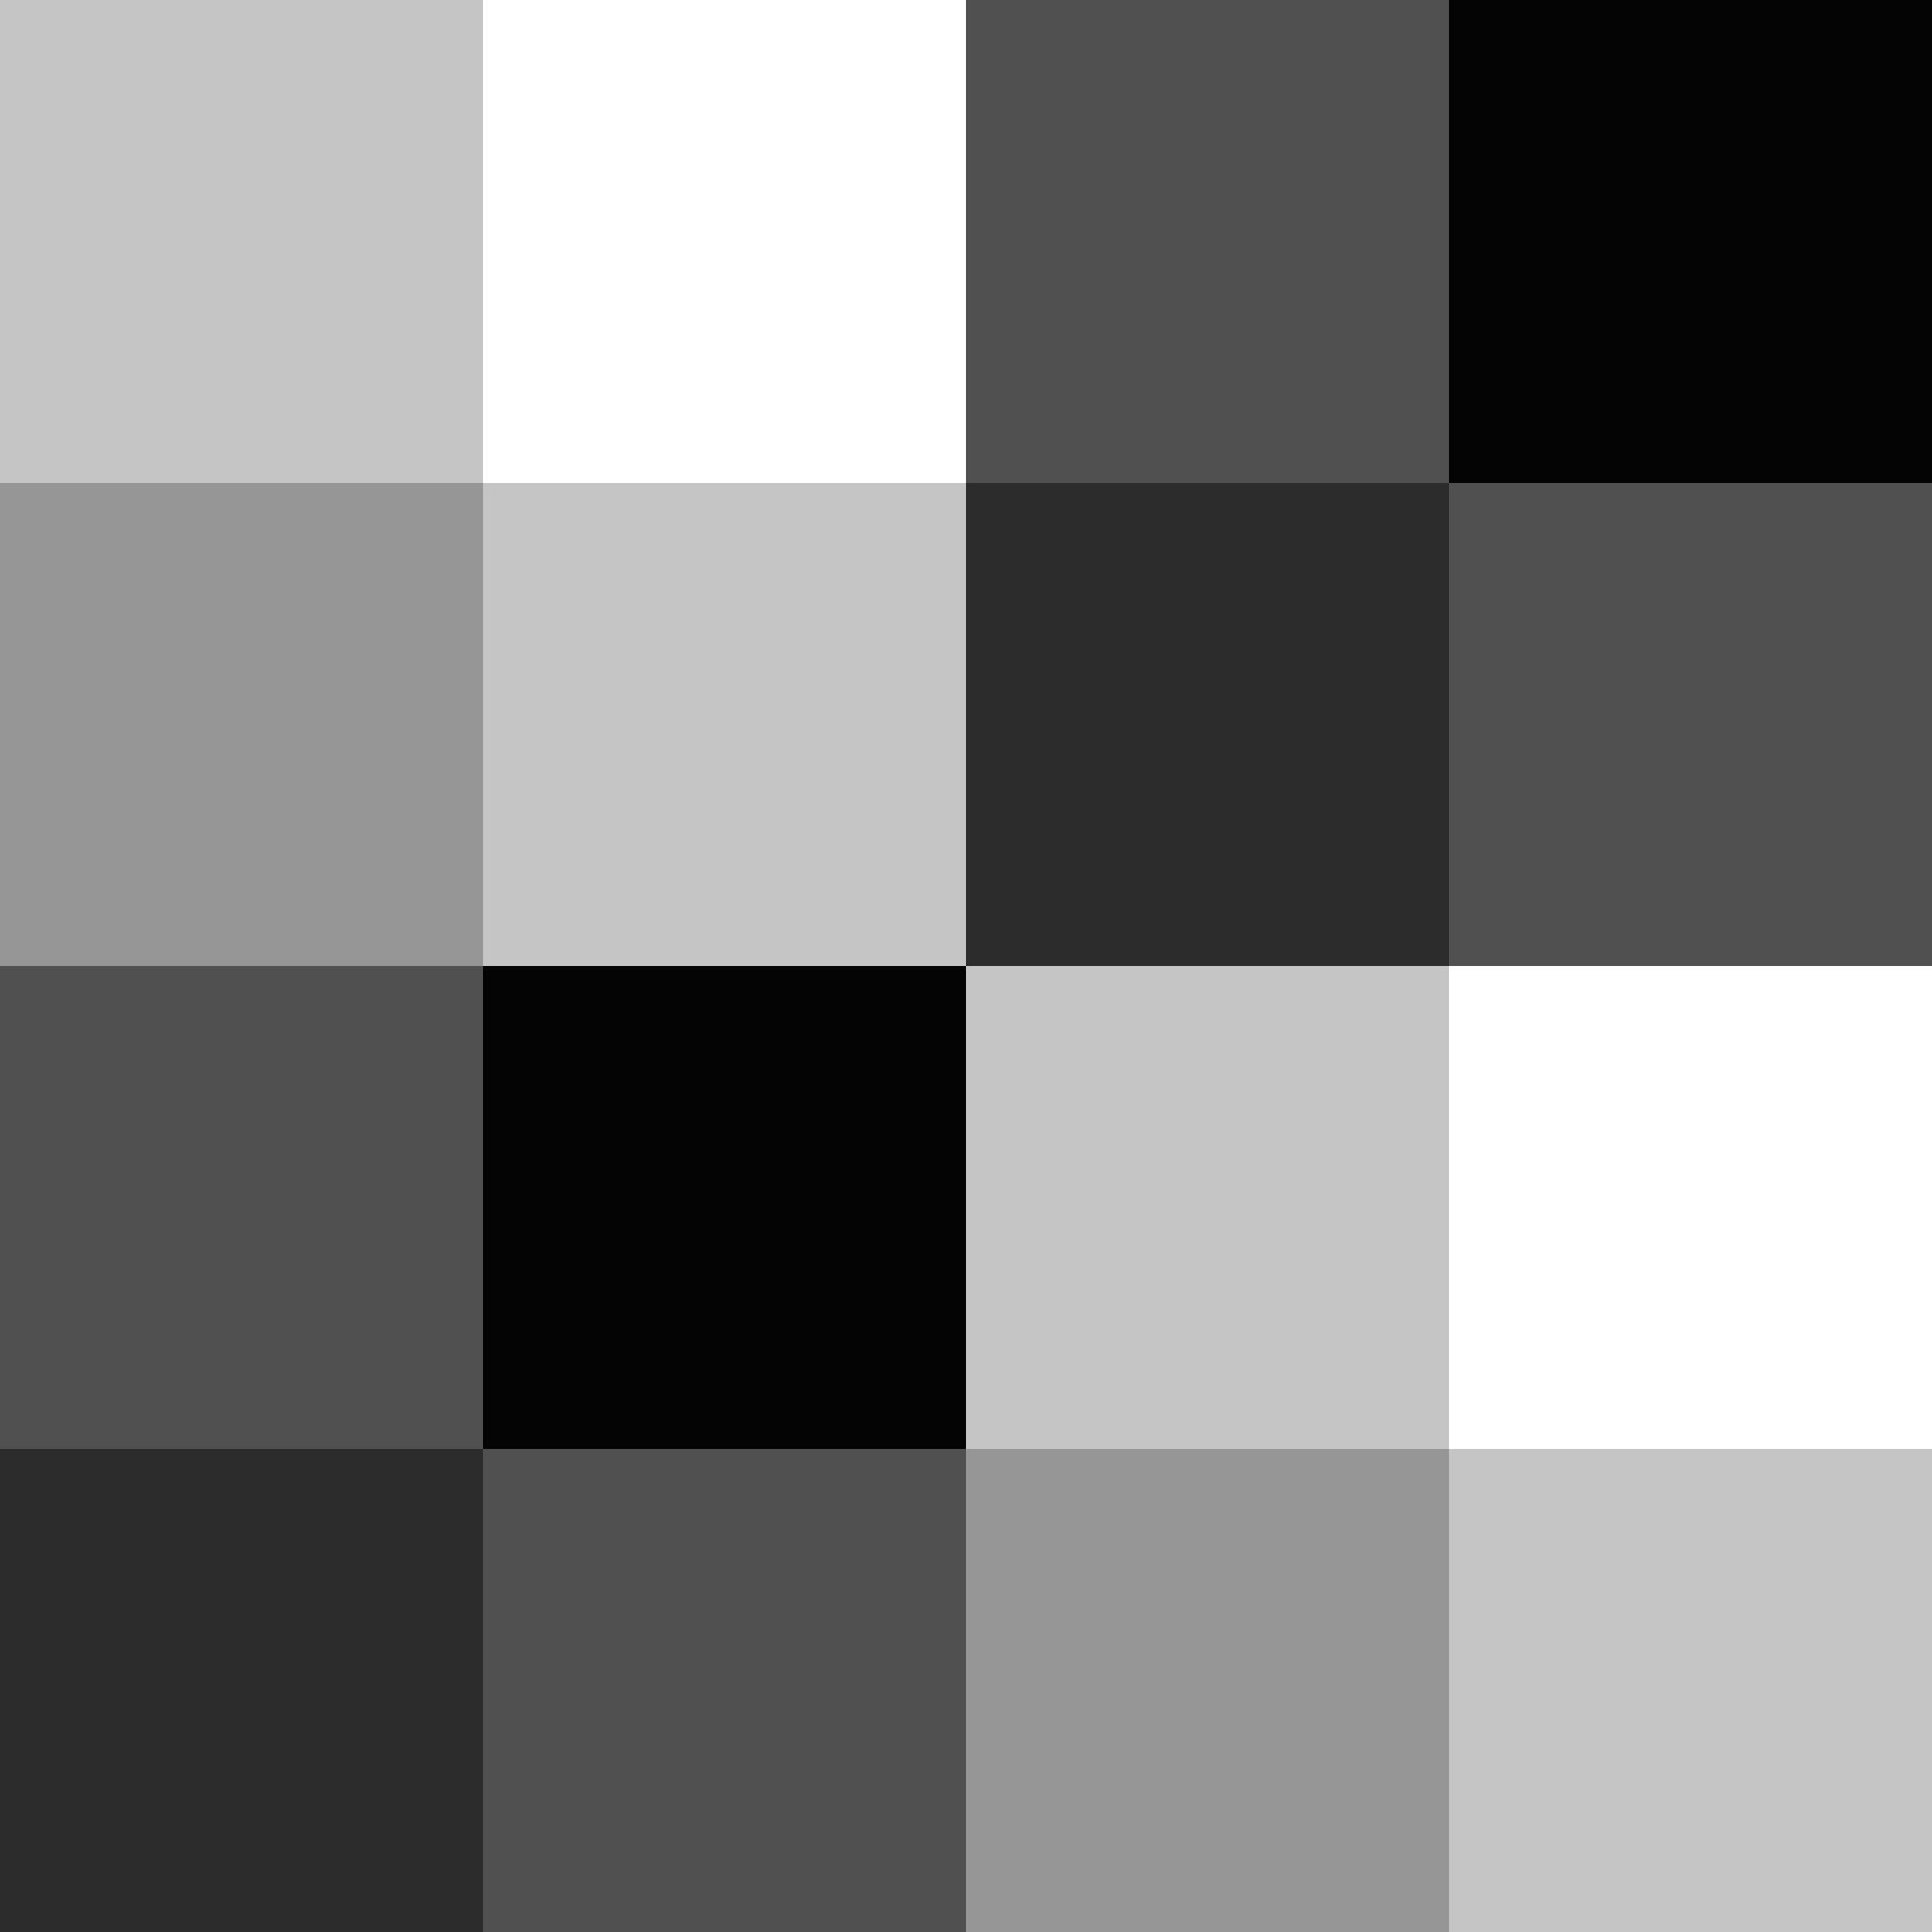
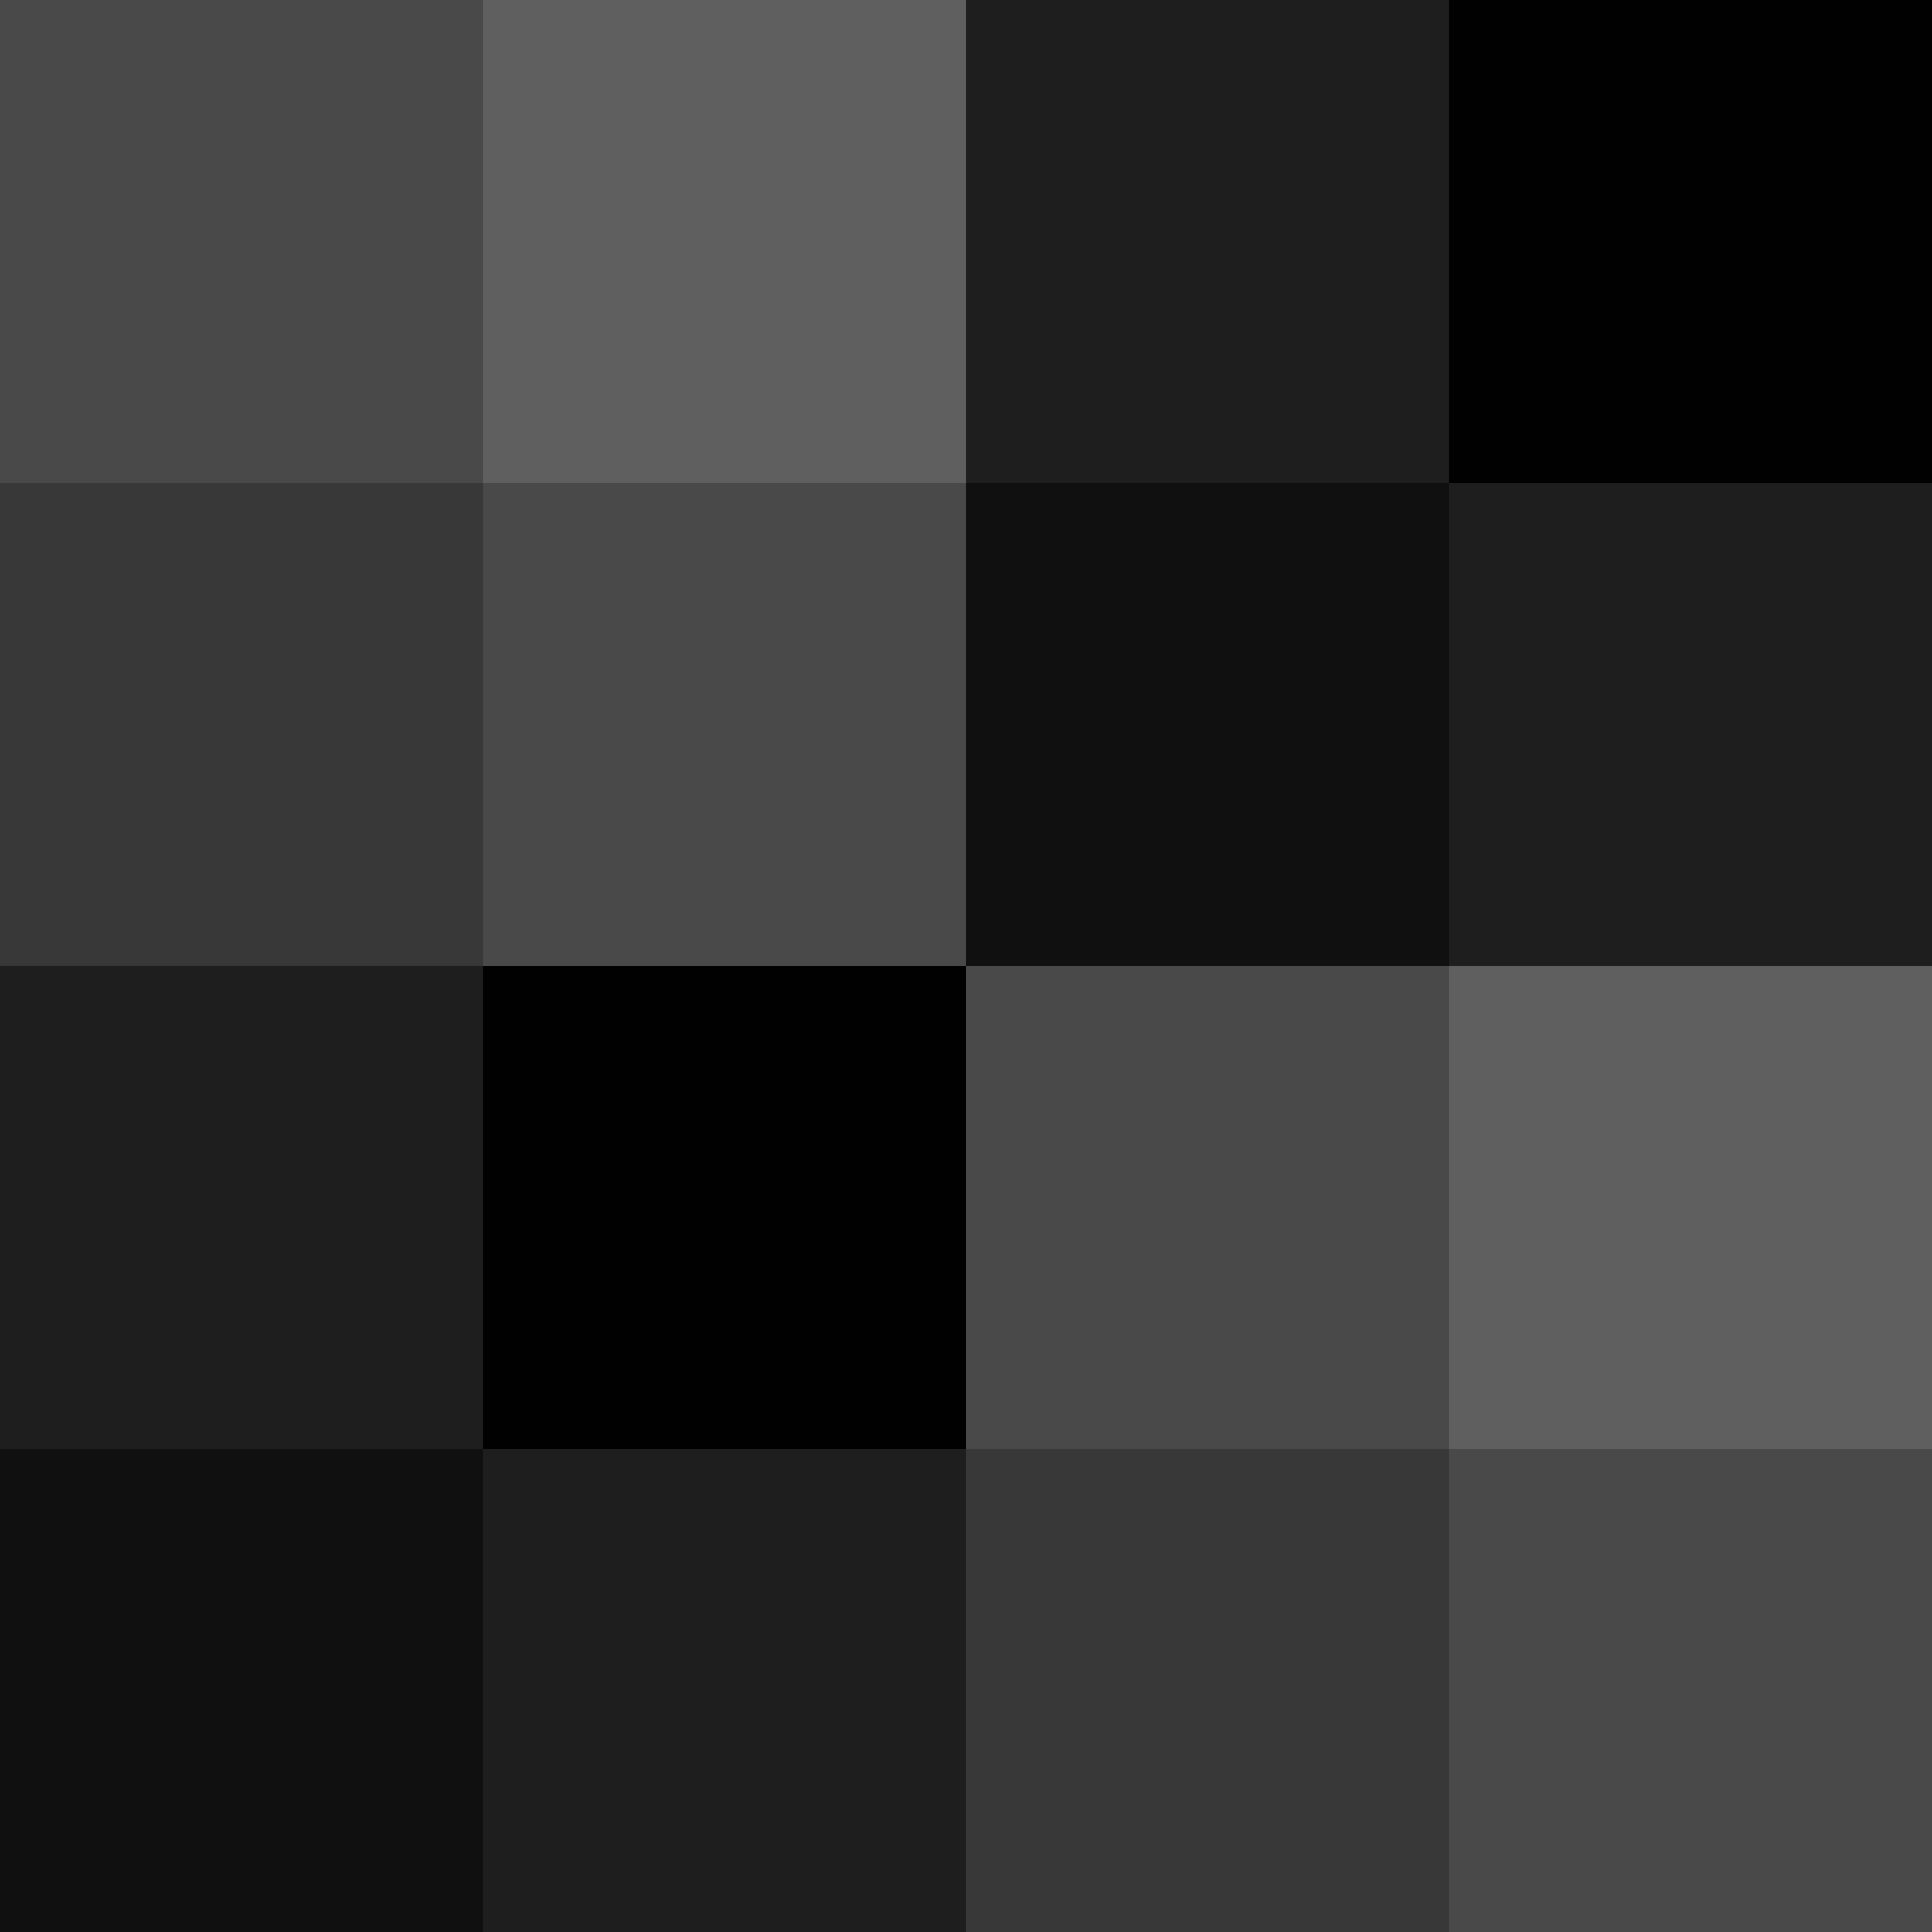
<svg xmlns="http://www.w3.org/2000/svg" width="256" height="256" viewBox="0 0 256 256" id="svg2" version="1.1">
  <defs id="defs4">
    <filter style="color-interpolation-filters:sRGB" id="filter4249" x="-0.329" width="1.658" y="-0.329" height="1.658">
      <feGaussianBlur stdDeviation="17.787" id="feGaussianBlur4251" />
    </filter>
  </defs>
  <g id="layer1" transform="translate(0,-796.3622)">
    <rect style="opacity:1;fill:#c5c5c5;fill-opacity:1;fill-rule:nonzero;stroke:none;stroke-width:2;stroke-linecap:butt;stroke-linejoin:bevel;stroke-miterlimit:1;stroke-dasharray:none;stroke-dashoffset:0;stroke-opacity:1" id="rect4140" width="256" height="256" x="0" y="796.362" />
    <rect style="opacity:1;fill:#505050;fill-opacity:1;fill-rule:nonzero;stroke:none;stroke-width:2;stroke-linecap:butt;stroke-linejoin:bevel;stroke-miterlimit:1;stroke-dasharray:none;stroke-dashoffset:0;stroke-opacity:1" id="rect4142" width="128" height="128" x="0" y="924.362" />
    <rect y="796.362" x="128" height="128" width="128" id="rect4144" style="opacity:1;fill:#505050;fill-opacity:1;fill-rule:nonzero;stroke:none;stroke-width:2;stroke-linecap:butt;stroke-linejoin:bevel;stroke-miterlimit:1;stroke-dasharray:none;stroke-dashoffset:0;stroke-opacity:1" />
    <rect y="988.362" x="0" height="64" width="64" id="rect4148" style="opacity:1;fill:#000000;fill-opacity:0.446;fill-rule:nonzero;stroke:none;stroke-width:2;stroke-linecap:butt;stroke-linejoin:bevel;stroke-miterlimit:1;stroke-dasharray:none;stroke-dashoffset:0;stroke-opacity:1" />
    <rect style="opacity:1;fill:#000000;fill-opacity:0.446;fill-rule:nonzero;stroke:none;stroke-width:2;stroke-linecap:butt;stroke-linejoin:bevel;stroke-miterlimit:1;stroke-dasharray:none;stroke-dashoffset:0;stroke-opacity:1" id="rect4150" width="64" height="64" x="128" y="860.362" />
    <rect y="988.362" x="128" height="64" width="64" id="rect4152" style="opacity:1;fill:#000000;fill-opacity:0.242;fill-rule:nonzero;stroke:none;stroke-width:2;stroke-linecap:butt;stroke-linejoin:bevel;stroke-miterlimit:1;stroke-dasharray:none;stroke-dashoffset:0;stroke-opacity:1" />
    <rect style="opacity:1;fill:#000000;fill-opacity:0.242;fill-rule:nonzero;stroke:none;stroke-width:2;stroke-linecap:butt;stroke-linejoin:bevel;stroke-miterlimit:1;stroke-dasharray:none;stroke-dashoffset:0;stroke-opacity:1" id="rect4154" width="64" height="64" x="-7.8548169e-08" y="860.362" />
    <rect style="opacity:1;fill:#000000;fill-opacity:0.95;fill-rule:nonzero;stroke:none;stroke-width:2;stroke-linecap:butt;stroke-linejoin:bevel;stroke-miterlimit:1;stroke-dasharray:none;stroke-dashoffset:0;stroke-opacity:1" id="rect4156" width="64" height="64" x="64" y="924.362" />
    <rect y="796.362" x="192" height="64" width="64" id="rect4158" style="opacity:1;fill:#000000;fill-opacity:0.95;fill-rule:nonzero;stroke:none;stroke-width:2;stroke-linecap:butt;stroke-linejoin:bevel;stroke-miterlimit:1;stroke-dasharray:none;stroke-dashoffset:0;stroke-opacity:1" />
    <rect style="opacity:1;fill:#ffffff;fill-opacity:1;fill-rule:nonzero;stroke:none;stroke-width:2;stroke-linecap:butt;stroke-linejoin:bevel;stroke-miterlimit:1;stroke-dasharray:none;stroke-dashoffset:0;stroke-opacity:1" id="rect4160" width="64" height="64" x="192" y="924.362" />
    <rect y="796.362" x="64" height="64" width="64" id="rect4162" style="opacity:1;fill:#ffffff;fill-opacity:1;fill-rule:nonzero;stroke:none;stroke-width:2;stroke-linecap:butt;stroke-linejoin:bevel;stroke-miterlimit:1;stroke-dasharray:none;stroke-dashoffset:0;stroke-opacity:1" />
    <rect y="796.362" x="256" height="256" width="256" id="rect4183" style="opacity:1;fill:#ffffff;fill-opacity:1;fill-rule:nonzero;stroke:none;stroke-width:2;stroke-linecap:butt;stroke-linejoin:bevel;stroke-miterlimit:1;stroke-dasharray:none;stroke-dashoffset:0;stroke-opacity:1" />
    <rect style="opacity:1;fill:#000000;fill-opacity:1;fill-rule:nonzero;stroke:none;stroke-width:2;stroke-linecap:butt;stroke-linejoin:bevel;stroke-miterlimit:1;stroke-dasharray:none;stroke-dashoffset:0;stroke-opacity:1" id="rect4189" width="64" height="64" x="256" y="988.362" />
    <rect y="860.362" x="384" height="64" width="64" id="rect4191" style="opacity:1;fill:#000000;fill-opacity:1;fill-rule:nonzero;stroke:none;stroke-width:2;stroke-linecap:butt;stroke-linejoin:bevel;stroke-miterlimit:1;stroke-dasharray:none;stroke-dashoffset:0;stroke-opacity:1" />
    <rect style="opacity:1;fill:#000000;fill-opacity:1;fill-rule:nonzero;stroke:none;stroke-width:2;stroke-linecap:butt;stroke-linejoin:bevel;stroke-miterlimit:1;stroke-dasharray:none;stroke-dashoffset:0;stroke-opacity:1" id="rect4193" width="64" height="64" x="384" y="988.362" />
    <rect y="860.362" x="256" height="64" width="64" id="rect4195" style="opacity:1;fill:#000000;fill-opacity:1;fill-rule:nonzero;stroke:none;stroke-width:2;stroke-linecap:butt;stroke-linejoin:bevel;stroke-miterlimit:1;stroke-dasharray:none;stroke-dashoffset:0;stroke-opacity:1" />
    <rect y="924.362" x="320" height="64" width="64" id="rect4197" style="opacity:1;fill:#000000;fill-opacity:1;fill-rule:nonzero;stroke:none;stroke-width:2;stroke-linecap:butt;stroke-linejoin:bevel;stroke-miterlimit:1;stroke-dasharray:none;stroke-dashoffset:0;stroke-opacity:1" />
    <rect style="opacity:1;fill:#000000;fill-opacity:1;fill-rule:nonzero;stroke:none;stroke-width:2;stroke-linecap:butt;stroke-linejoin:bevel;stroke-miterlimit:1;stroke-dasharray:none;stroke-dashoffset:0;stroke-opacity:1" id="rect4199" width="64" height="64" x="448" y="796.362" />
    <rect y="924.362" x="448" height="64" width="64" id="rect4201" style="opacity:1;fill:#000000;fill-opacity:1;fill-rule:nonzero;stroke:none;stroke-width:2;stroke-linecap:butt;stroke-linejoin:bevel;stroke-miterlimit:1;stroke-dasharray:none;stroke-dashoffset:0;stroke-opacity:1" />
    <rect style="opacity:1;fill:#000000;fill-opacity:1;fill-rule:nonzero;stroke:none;stroke-width:2;stroke-linecap:butt;stroke-linejoin:bevel;stroke-miterlimit:1;stroke-dasharray:none;stroke-dashoffset:0;stroke-opacity:1" id="rect4203" width="64" height="64" x="320" y="796.362" />
    <rect style="opacity:1;fill:#000000;fill-opacity:1;fill-rule:nonzero;stroke:none;stroke-width:2;stroke-linecap:butt;stroke-linejoin:bevel;stroke-miterlimit:1;stroke-dasharray:none;stroke-dashoffset:0;stroke-opacity:1" id="rect4205" width="256" height="256" x="512" y="796.362" />
    <circle style="opacity:1;fill:#ffffff;fill-opacity:1;fill-rule:nonzero;stroke:none;stroke-width:2;stroke-linecap:butt;stroke-linejoin:bevel;stroke-miterlimit:1;stroke-dasharray:none;stroke-dashoffset:0;stroke-opacity:1;filter:url(#filter4249)" id="path4223" cx="640" cy="924.362" r="64.915" />
+     <rect style="opacity:1;fill:#000000;fill-opacity:0.628;fill-rule:nonzero;stroke:none;stroke-width:4;stroke-linecap:round;stroke-linejoin:miter;stroke-miterlimit:1.6;stroke-dasharray:none;stroke-dashoffset:0;stroke-opacity:0.446" id="rect4159" width="256" height="256" x="0" y="796.362" />
  </g>
</svg>
